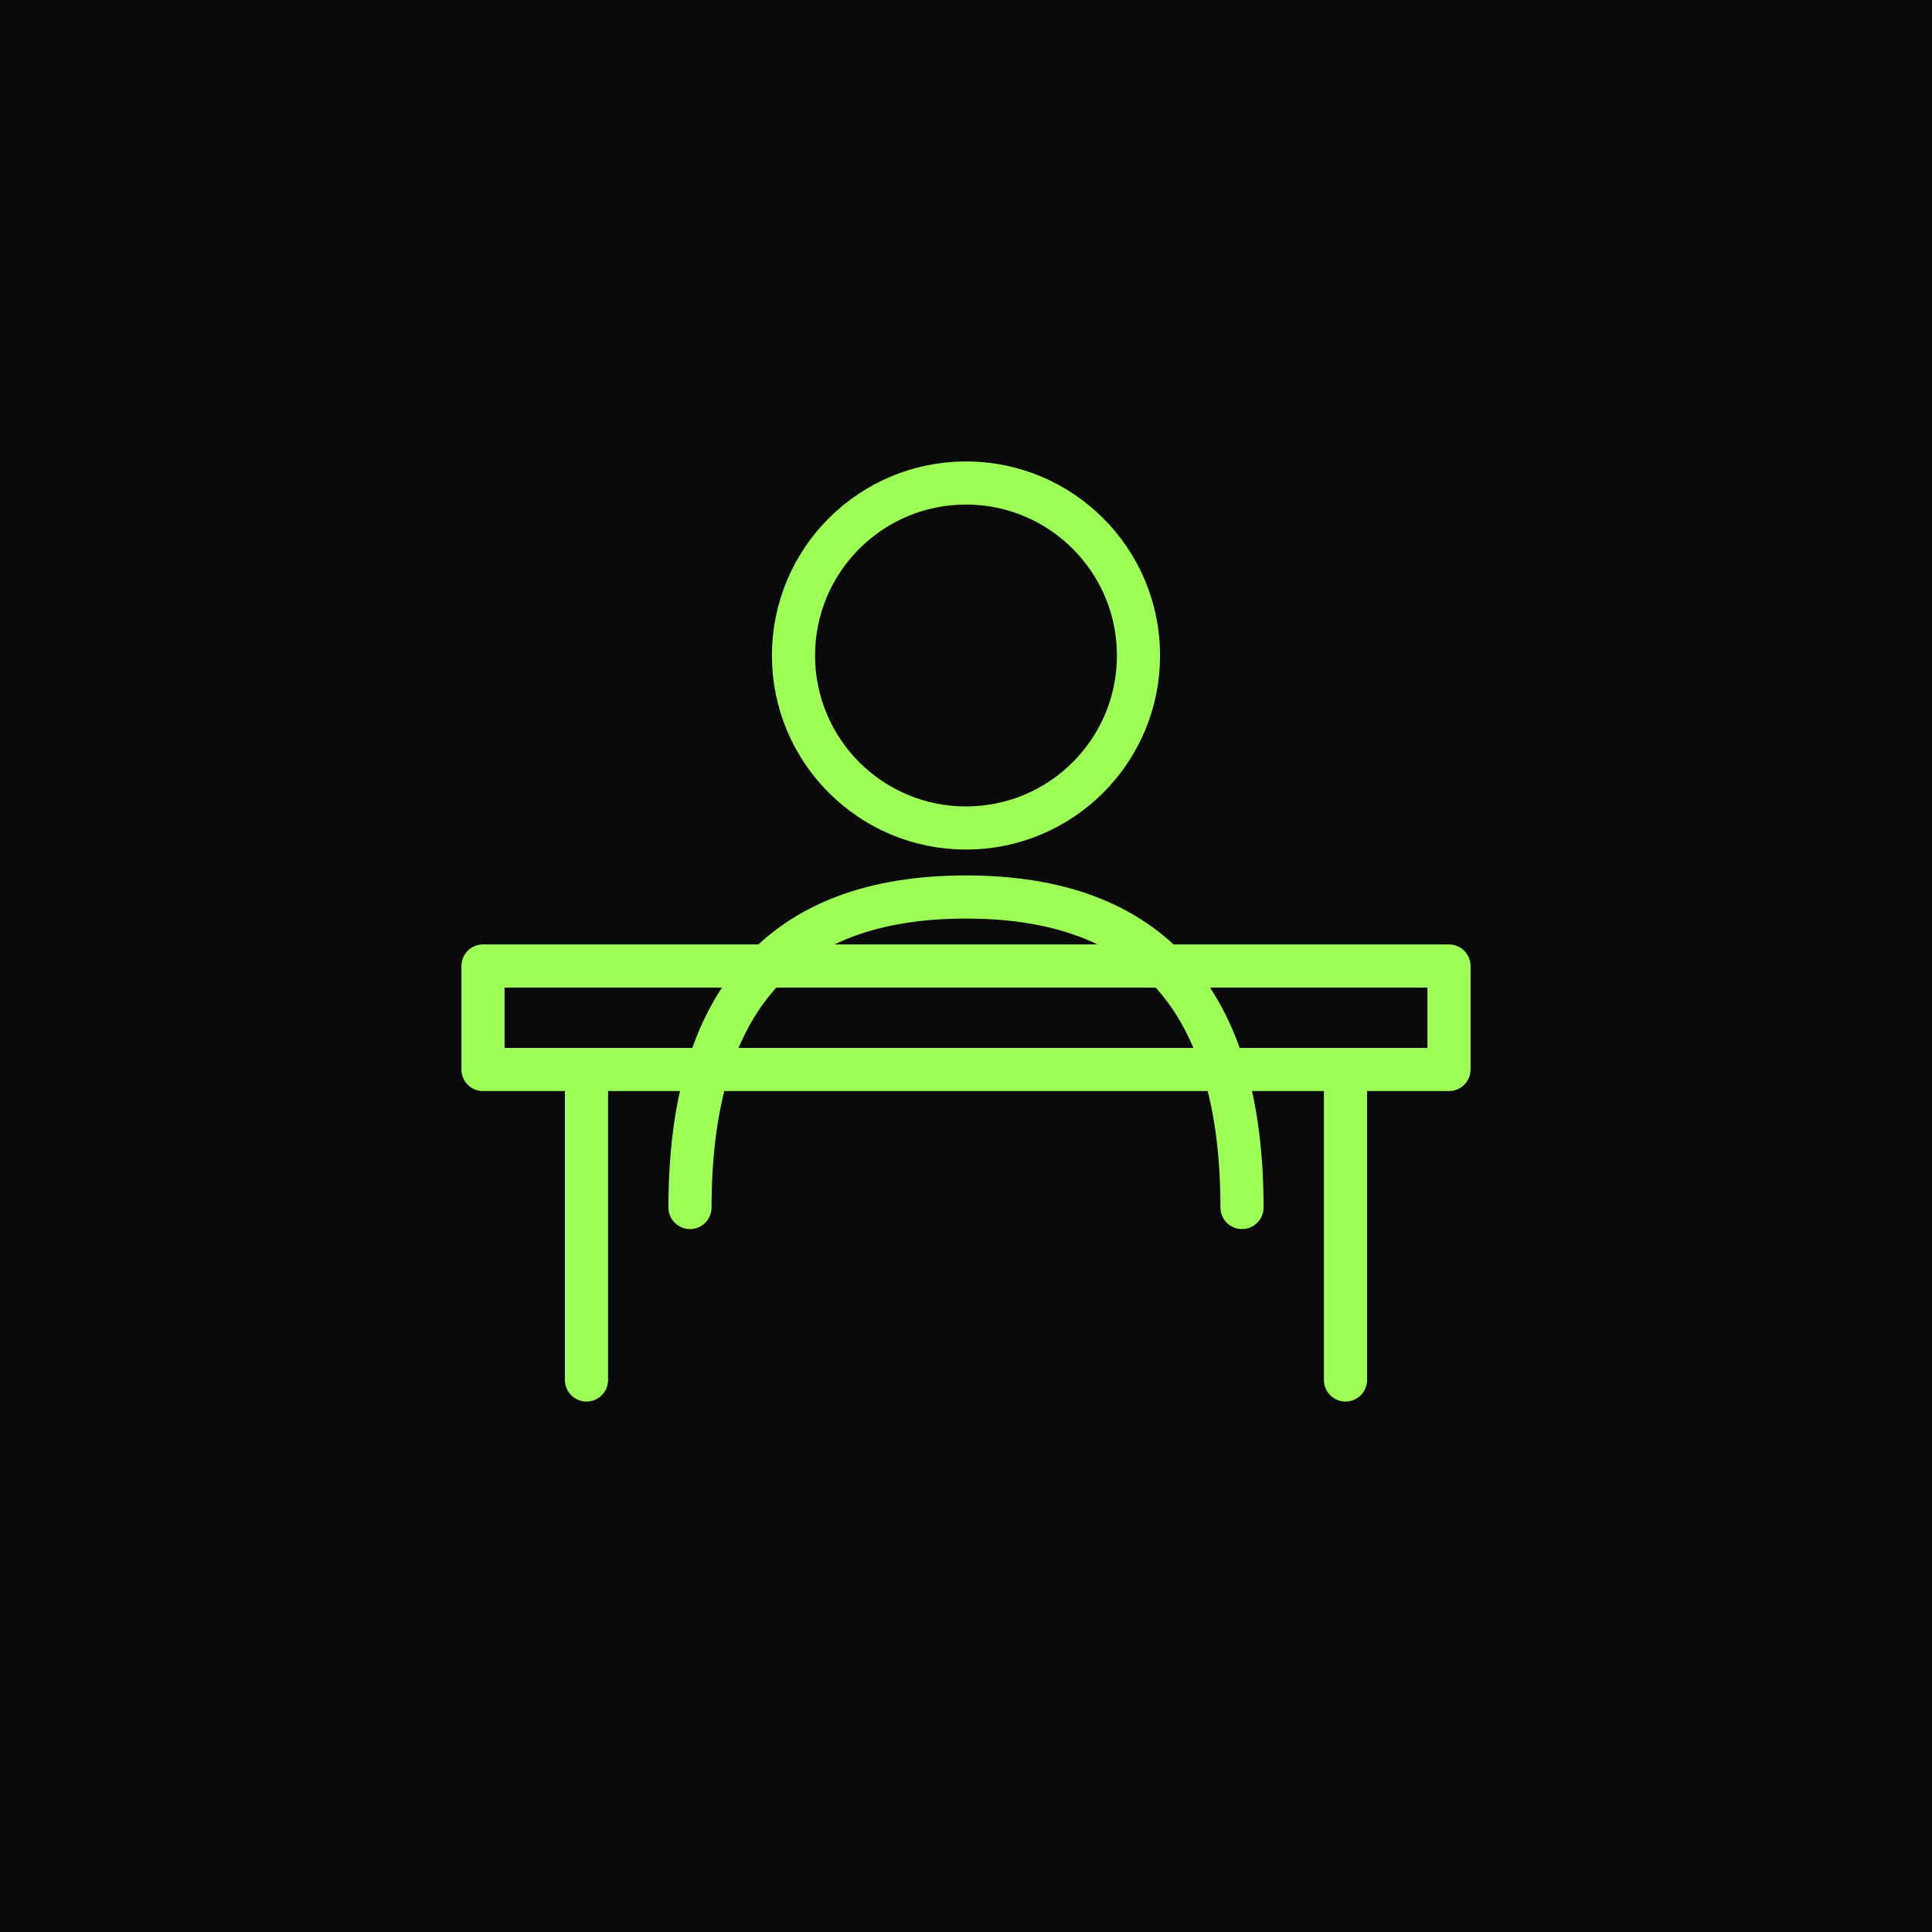
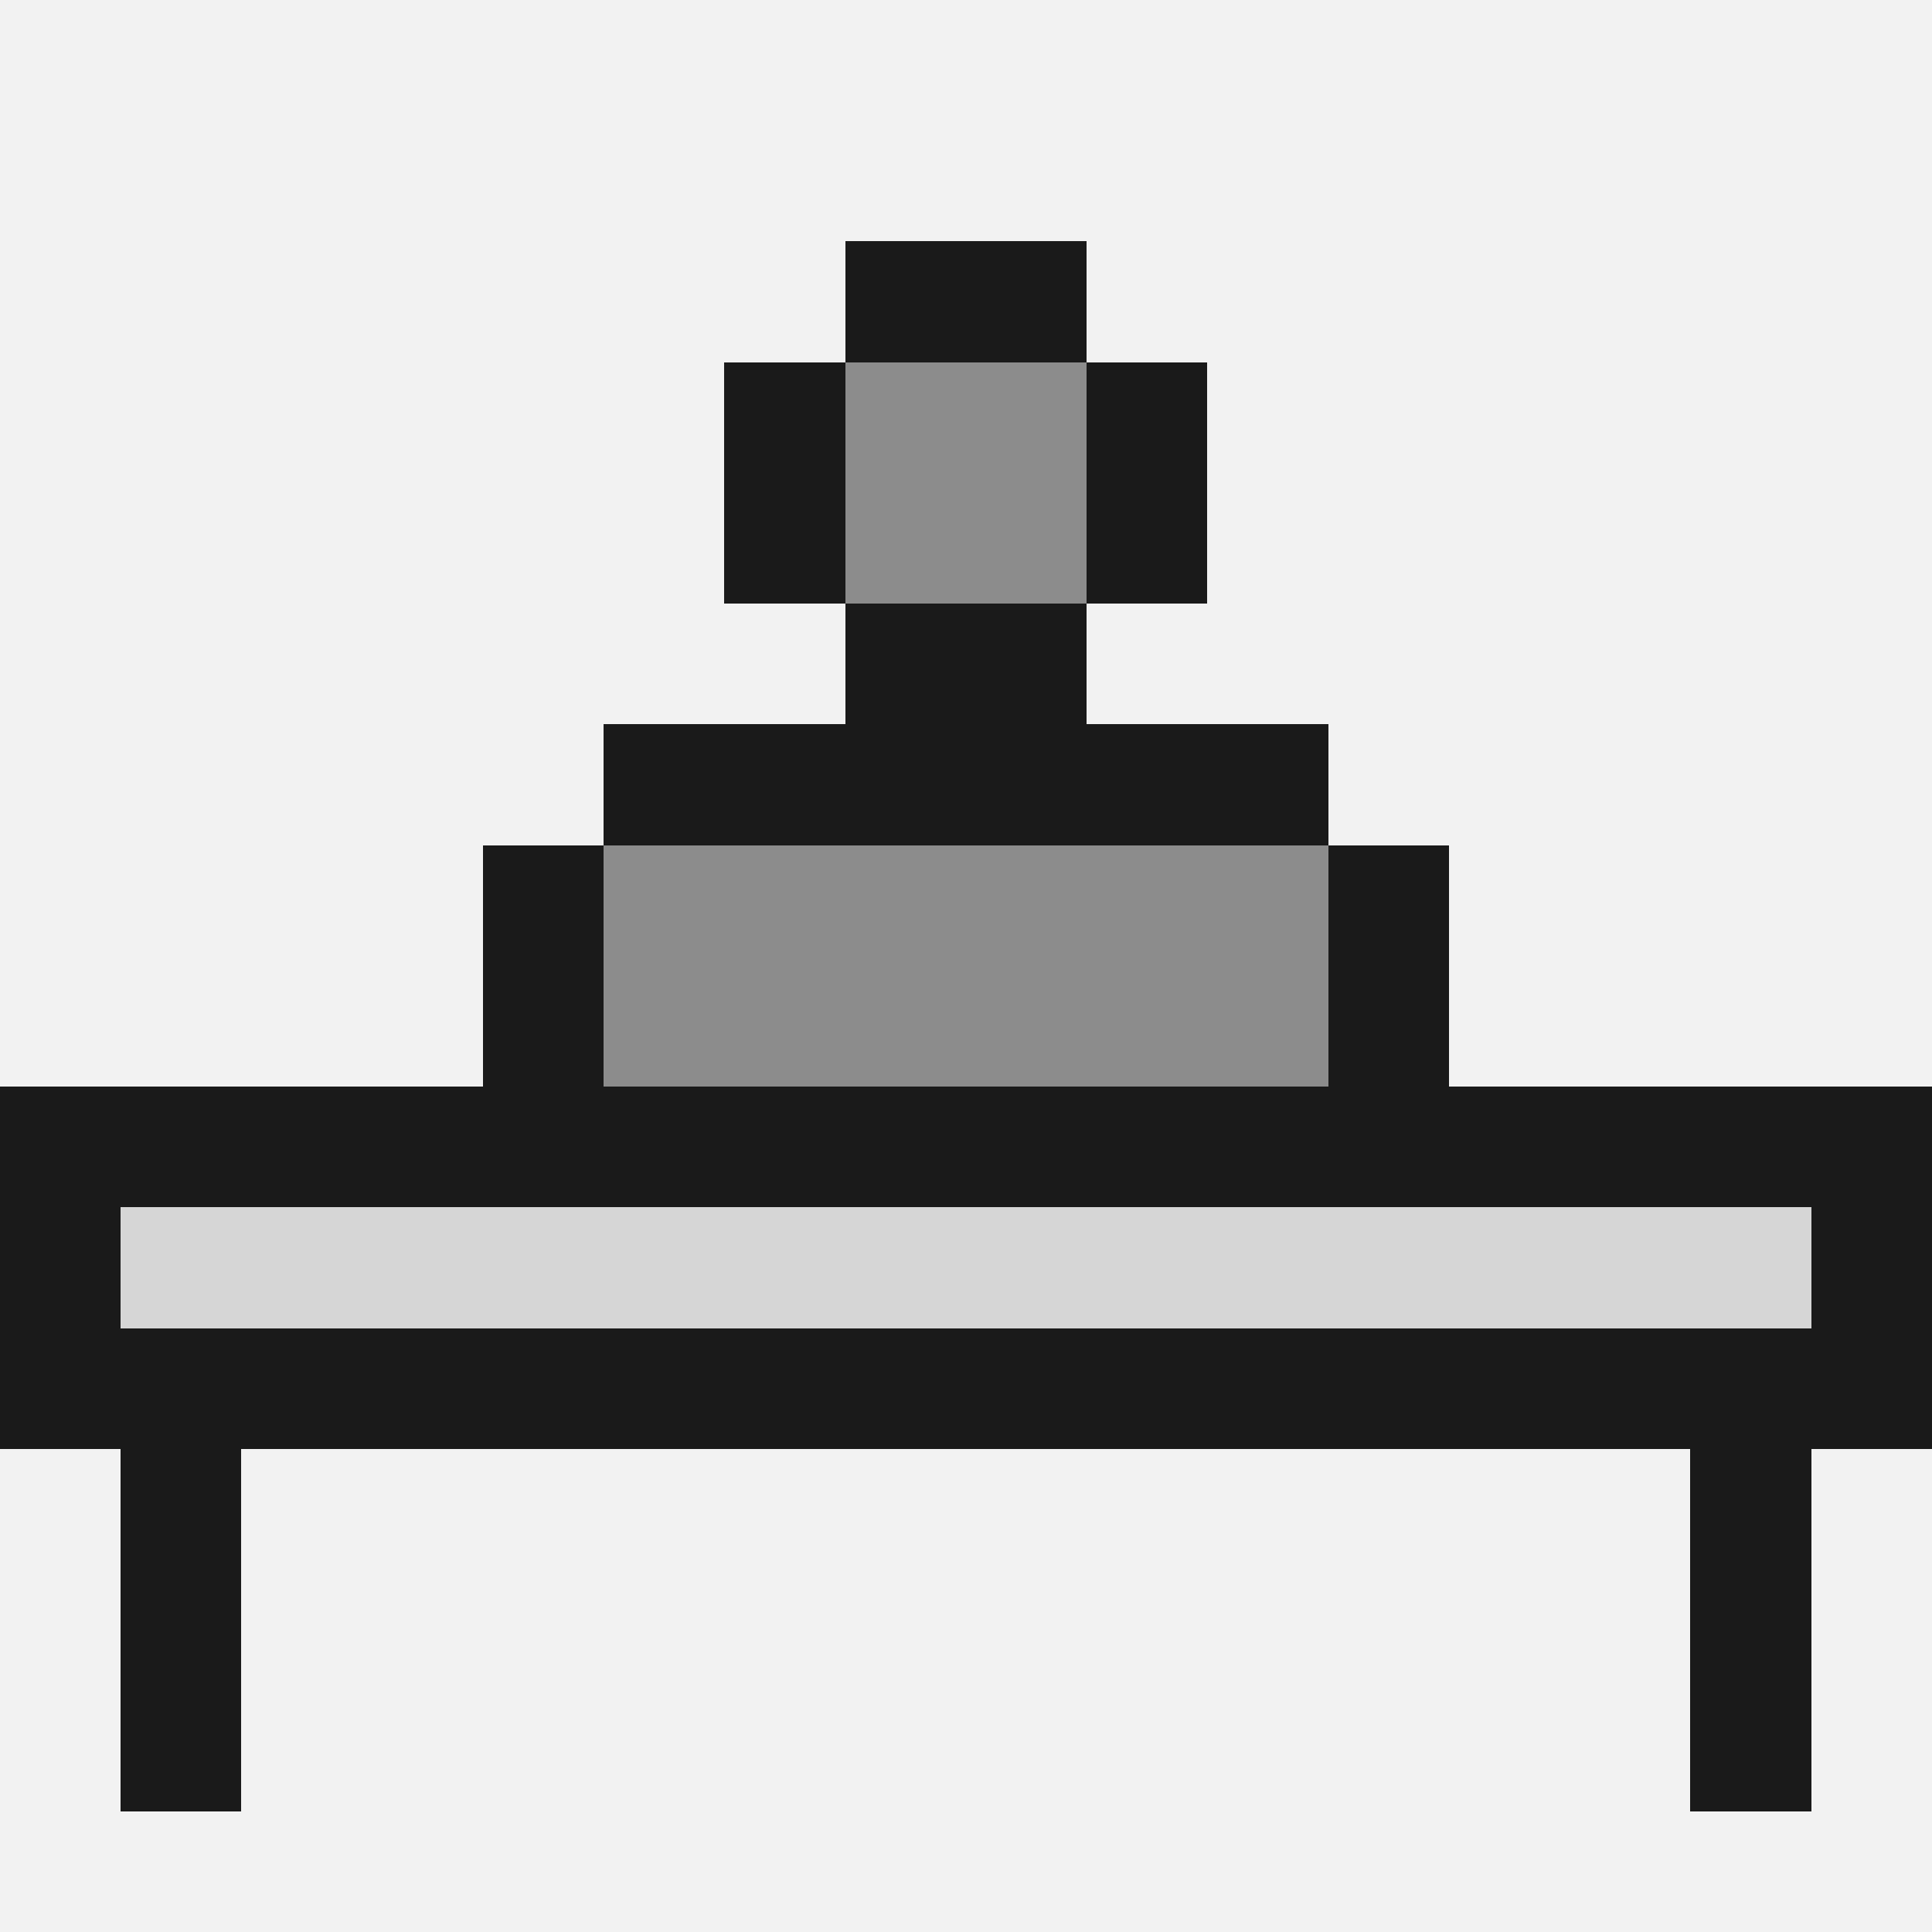
- <svg xmlns="http://www.w3.org/2000/svg" width="112" height="112" viewBox="0 0 112 112">
-   <rect width="112" height="112" fill="#0a0a0a" />
-   <g stroke="#9eff57" stroke-width="2.5" fill="none" stroke-linecap="round" stroke-linejoin="round">
-     <rect x="28" y="56" width="56" height="6" />
-     <line x1="34" y1="62" x2="34" y2="80" />
-     <line x1="78" y1="62" x2="78" y2="80" />
-     <circle cx="56" cy="38" r="10" />
-     <path d="M40 70 Q40 52 56 52 Q72 52 72 70" />
-   </g>
+ <svg xmlns="http://www.w3.org/2000/svg" width="112" height="112" viewBox="0 0 112 112" shape-rendering="crispEdges" role="img">
+   <rect width="112" height="112" fill="#F2F2F2" />
+   <rect x="49" y="14" width="7" height="7" fill="#1A1A1A" />
+   <rect x="56" y="14" width="7" height="7" fill="#1A1A1A" />
+   <rect x="42" y="21" width="7" height="7" fill="#1A1A1A" />
+   <rect x="49" y="21" width="7" height="7" fill="#8C8C8C" />
+   <rect x="56" y="21" width="7" height="7" fill="#8C8C8C" />
+   <rect x="63" y="21" width="7" height="7" fill="#1A1A1A" />
+   <rect x="42" y="28" width="7" height="7" fill="#1A1A1A" />
+   <rect x="49" y="28" width="7" height="7" fill="#8C8C8C" />
+   <rect x="56" y="28" width="7" height="7" fill="#8C8C8C" />
+   <rect x="63" y="28" width="7" height="7" fill="#1A1A1A" />
+   <rect x="49" y="35" width="7" height="7" fill="#1A1A1A" />
+   <rect x="56" y="35" width="7" height="7" fill="#1A1A1A" />
+   <rect x="35" y="42" width="7" height="7" fill="#1A1A1A" />
+   <rect x="42" y="42" width="7" height="7" fill="#1A1A1A" />
+   <rect x="49" y="42" width="7" height="7" fill="#1A1A1A" />
+   <rect x="56" y="42" width="7" height="7" fill="#1A1A1A" />
+   <rect x="63" y="42" width="7" height="7" fill="#1A1A1A" />
+   <rect x="70" y="42" width="7" height="7" fill="#1A1A1A" />
+   <rect x="28" y="49" width="7" height="7" fill="#1A1A1A" />
+   <rect x="35" y="49" width="7" height="7" fill="#8C8C8C" />
+   <rect x="42" y="49" width="7" height="7" fill="#8C8C8C" />
+   <rect x="49" y="49" width="7" height="7" fill="#8C8C8C" />
+   <rect x="56" y="49" width="7" height="7" fill="#8C8C8C" />
+   <rect x="63" y="49" width="7" height="7" fill="#8C8C8C" />
+   <rect x="70" y="49" width="7" height="7" fill="#8C8C8C" />
+   <rect x="77" y="49" width="7" height="7" fill="#1A1A1A" />
+   <rect x="28" y="56" width="7" height="7" fill="#1A1A1A" />
+   <rect x="35" y="56" width="7" height="7" fill="#8C8C8C" />
+   <rect x="42" y="56" width="7" height="7" fill="#8C8C8C" />
+   <rect x="49" y="56" width="7" height="7" fill="#8C8C8C" />
+   <rect x="56" y="56" width="7" height="7" fill="#8C8C8C" />
+   <rect x="63" y="56" width="7" height="7" fill="#8C8C8C" />
+   <rect x="70" y="56" width="7" height="7" fill="#8C8C8C" />
+   <rect x="77" y="56" width="7" height="7" fill="#1A1A1A" />
+   <rect x="0" y="63" width="7" height="7" fill="#1A1A1A" />
+   <rect x="7" y="63" width="7" height="7" fill="#1A1A1A" />
+   <rect x="14" y="63" width="7" height="7" fill="#1A1A1A" />
+   <rect x="21" y="63" width="7" height="7" fill="#1A1A1A" />
+   <rect x="28" y="63" width="7" height="7" fill="#1A1A1A" />
+   <rect x="35" y="63" width="7" height="7" fill="#1A1A1A" />
+   <rect x="42" y="63" width="7" height="7" fill="#1A1A1A" />
+   <rect x="49" y="63" width="7" height="7" fill="#1A1A1A" />
+   <rect x="56" y="63" width="7" height="7" fill="#1A1A1A" />
+   <rect x="63" y="63" width="7" height="7" fill="#1A1A1A" />
+   <rect x="70" y="63" width="7" height="7" fill="#1A1A1A" />
+   <rect x="77" y="63" width="7" height="7" fill="#1A1A1A" />
+   <rect x="84" y="63" width="7" height="7" fill="#1A1A1A" />
+   <rect x="91" y="63" width="7" height="7" fill="#1A1A1A" />
+   <rect x="98" y="63" width="7" height="7" fill="#1A1A1A" />
+   <rect x="105" y="63" width="7" height="7" fill="#1A1A1A" />
+   <rect x="0" y="70" width="7" height="7" fill="#1A1A1A" />
+   <rect x="7" y="70" width="7" height="7" fill="#D6D6D6" />
+   <rect x="14" y="70" width="7" height="7" fill="#D6D6D6" />
+   <rect x="21" y="70" width="7" height="7" fill="#D6D6D6" />
+   <rect x="28" y="70" width="7" height="7" fill="#D6D6D6" />
+   <rect x="35" y="70" width="7" height="7" fill="#D6D6D6" />
+   <rect x="42" y="70" width="7" height="7" fill="#D6D6D6" />
+   <rect x="49" y="70" width="7" height="7" fill="#D6D6D6" />
+   <rect x="56" y="70" width="7" height="7" fill="#D6D6D6" />
+   <rect x="63" y="70" width="7" height="7" fill="#D6D6D6" />
+   <rect x="70" y="70" width="7" height="7" fill="#D6D6D6" />
+   <rect x="77" y="70" width="7" height="7" fill="#D6D6D6" />
+   <rect x="84" y="70" width="7" height="7" fill="#D6D6D6" />
+   <rect x="91" y="70" width="7" height="7" fill="#D6D6D6" />
+   <rect x="98" y="70" width="7" height="7" fill="#D6D6D6" />
+   <rect x="105" y="70" width="7" height="7" fill="#1A1A1A" />
+   <rect x="0" y="77" width="7" height="7" fill="#1A1A1A" />
+   <rect x="7" y="77" width="7" height="7" fill="#1A1A1A" />
+   <rect x="14" y="77" width="7" height="7" fill="#1A1A1A" />
+   <rect x="21" y="77" width="7" height="7" fill="#1A1A1A" />
+   <rect x="28" y="77" width="7" height="7" fill="#1A1A1A" />
+   <rect x="35" y="77" width="7" height="7" fill="#1A1A1A" />
+   <rect x="42" y="77" width="7" height="7" fill="#1A1A1A" />
+   <rect x="49" y="77" width="7" height="7" fill="#1A1A1A" />
+   <rect x="56" y="77" width="7" height="7" fill="#1A1A1A" />
+   <rect x="63" y="77" width="7" height="7" fill="#1A1A1A" />
+   <rect x="70" y="77" width="7" height="7" fill="#1A1A1A" />
+   <rect x="77" y="77" width="7" height="7" fill="#1A1A1A" />
+   <rect x="84" y="77" width="7" height="7" fill="#1A1A1A" />
+   <rect x="91" y="77" width="7" height="7" fill="#1A1A1A" />
+   <rect x="98" y="77" width="7" height="7" fill="#1A1A1A" />
+   <rect x="105" y="77" width="7" height="7" fill="#1A1A1A" />
+   <rect x="7" y="84" width="7" height="7" fill="#1A1A1A" />
+   <rect x="98" y="84" width="7" height="7" fill="#1A1A1A" />
+   <rect x="7" y="91" width="7" height="7" fill="#1A1A1A" />
+   <rect x="98" y="91" width="7" height="7" fill="#1A1A1A" />
+   <rect x="7" y="98" width="7" height="7" fill="#1A1A1A" />
+   <rect x="98" y="98" width="7" height="7" fill="#1A1A1A" />
</svg>
